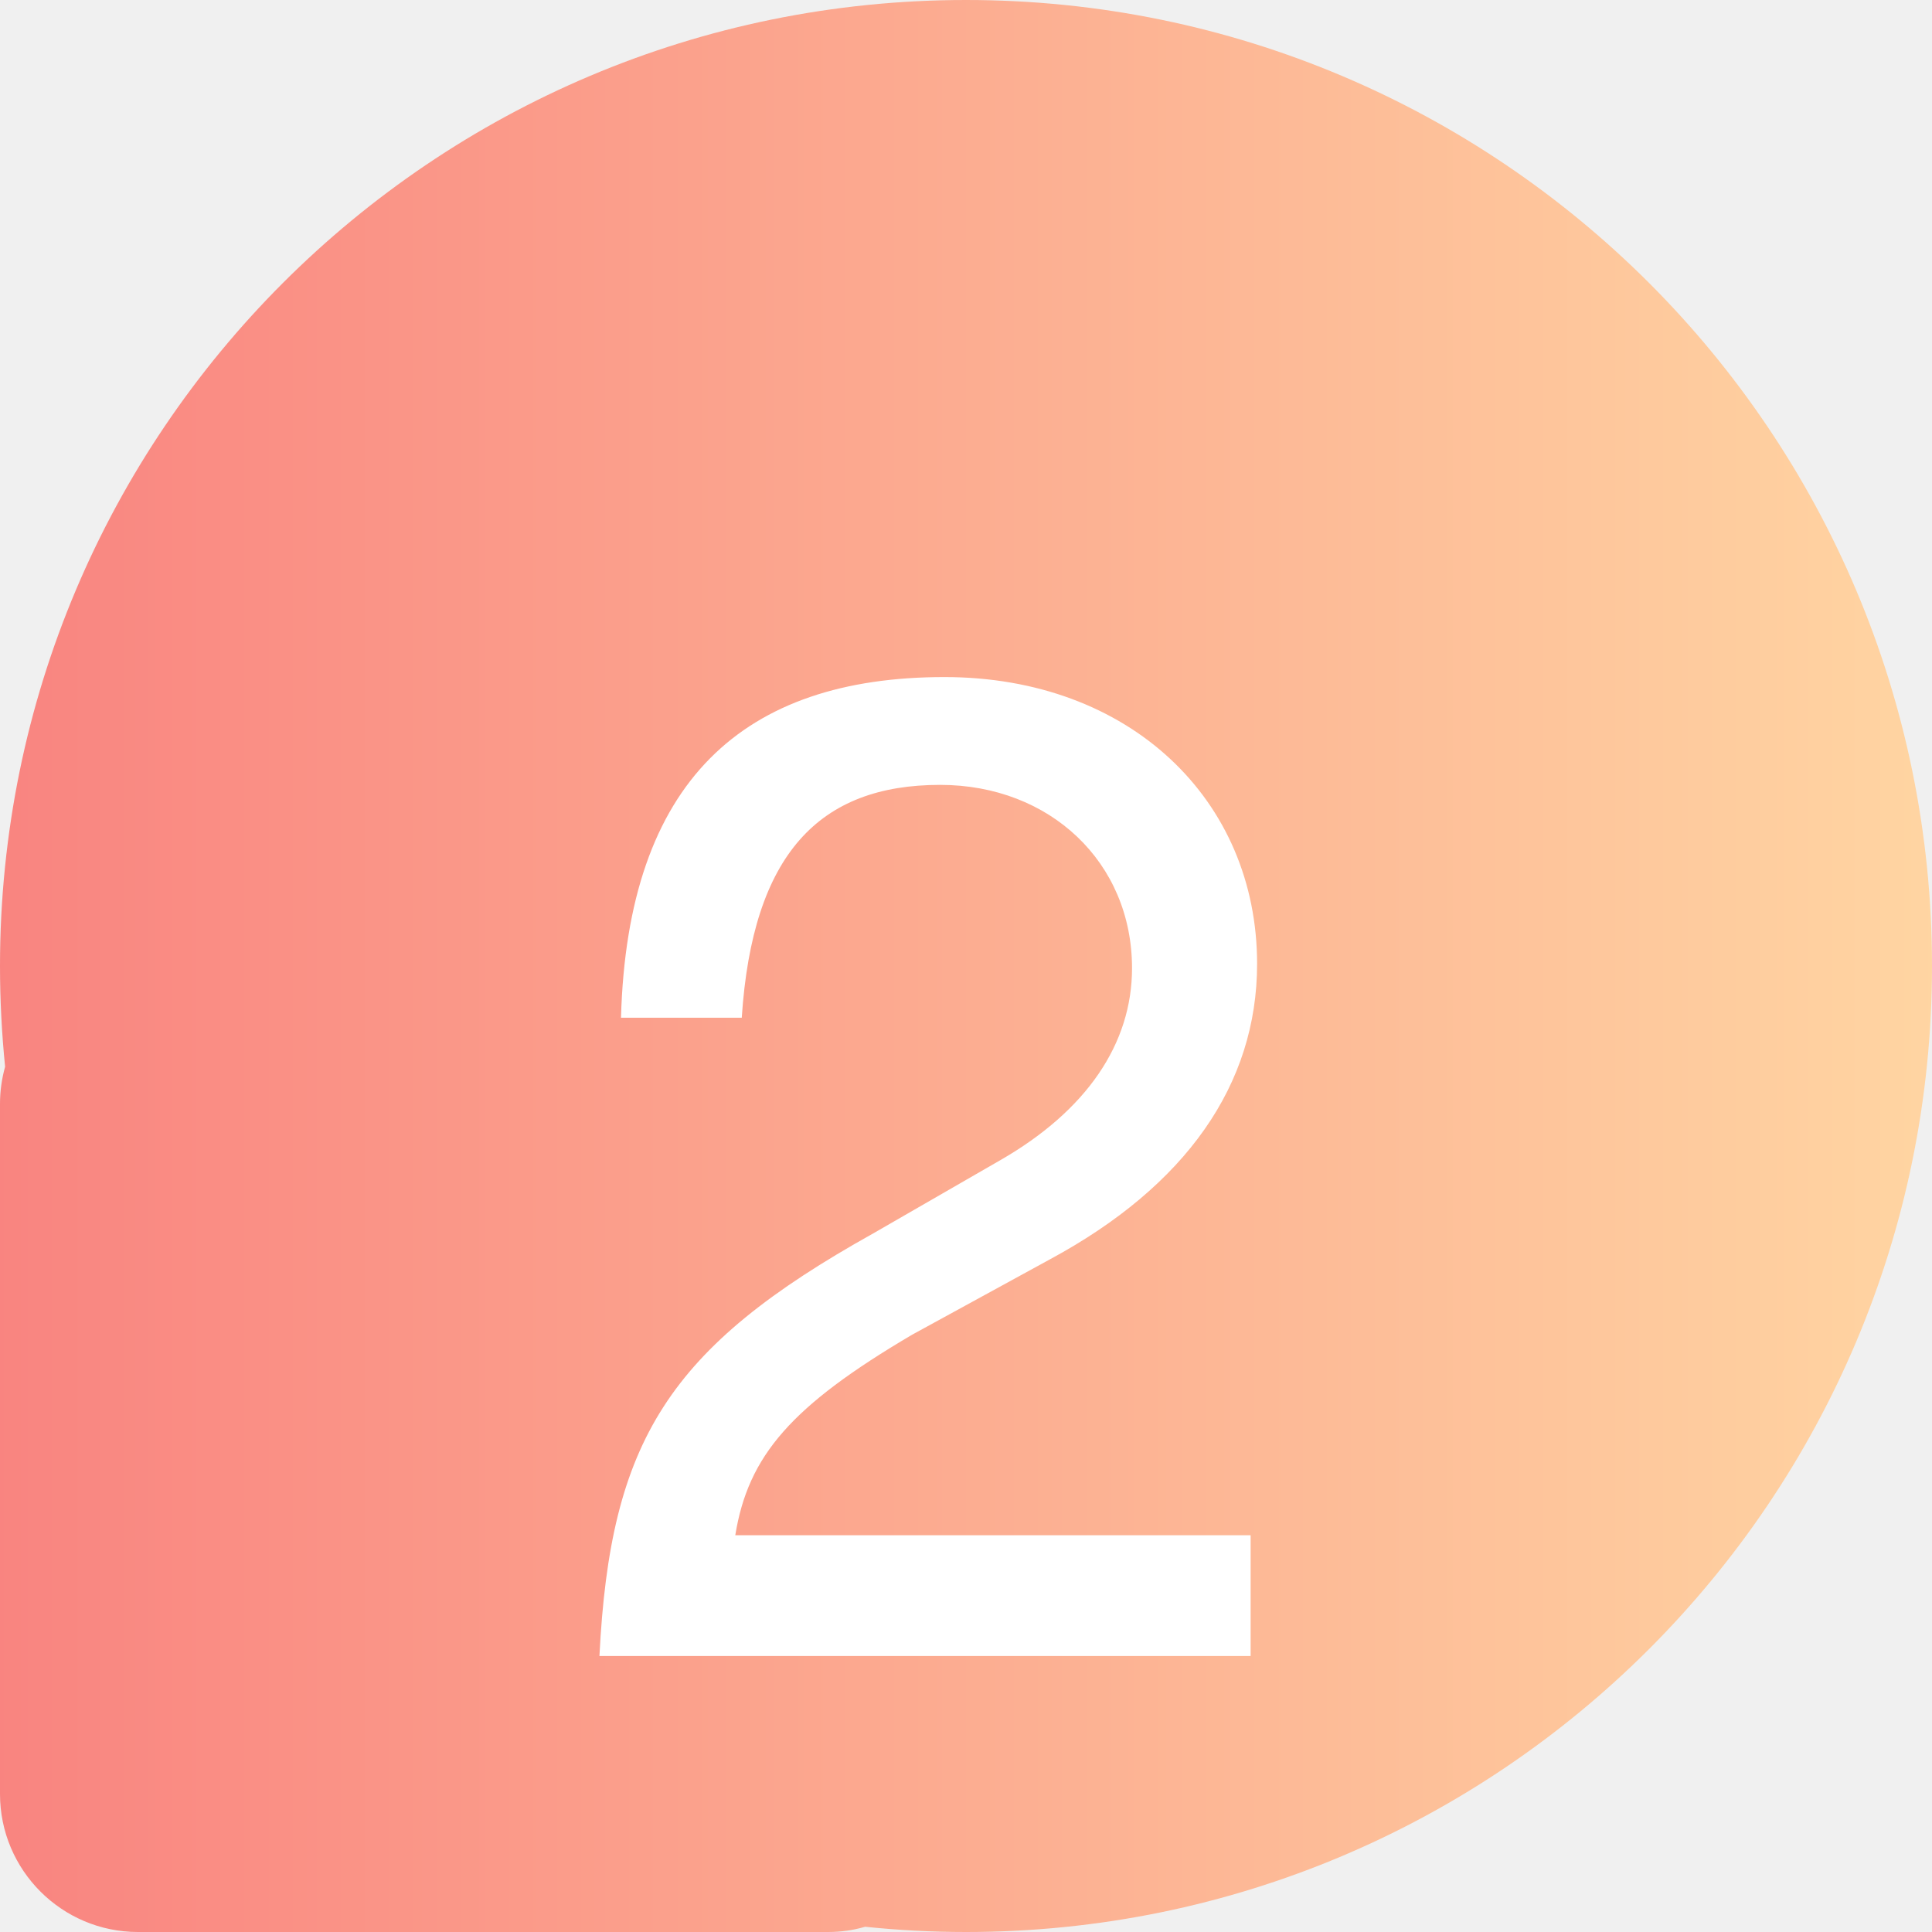
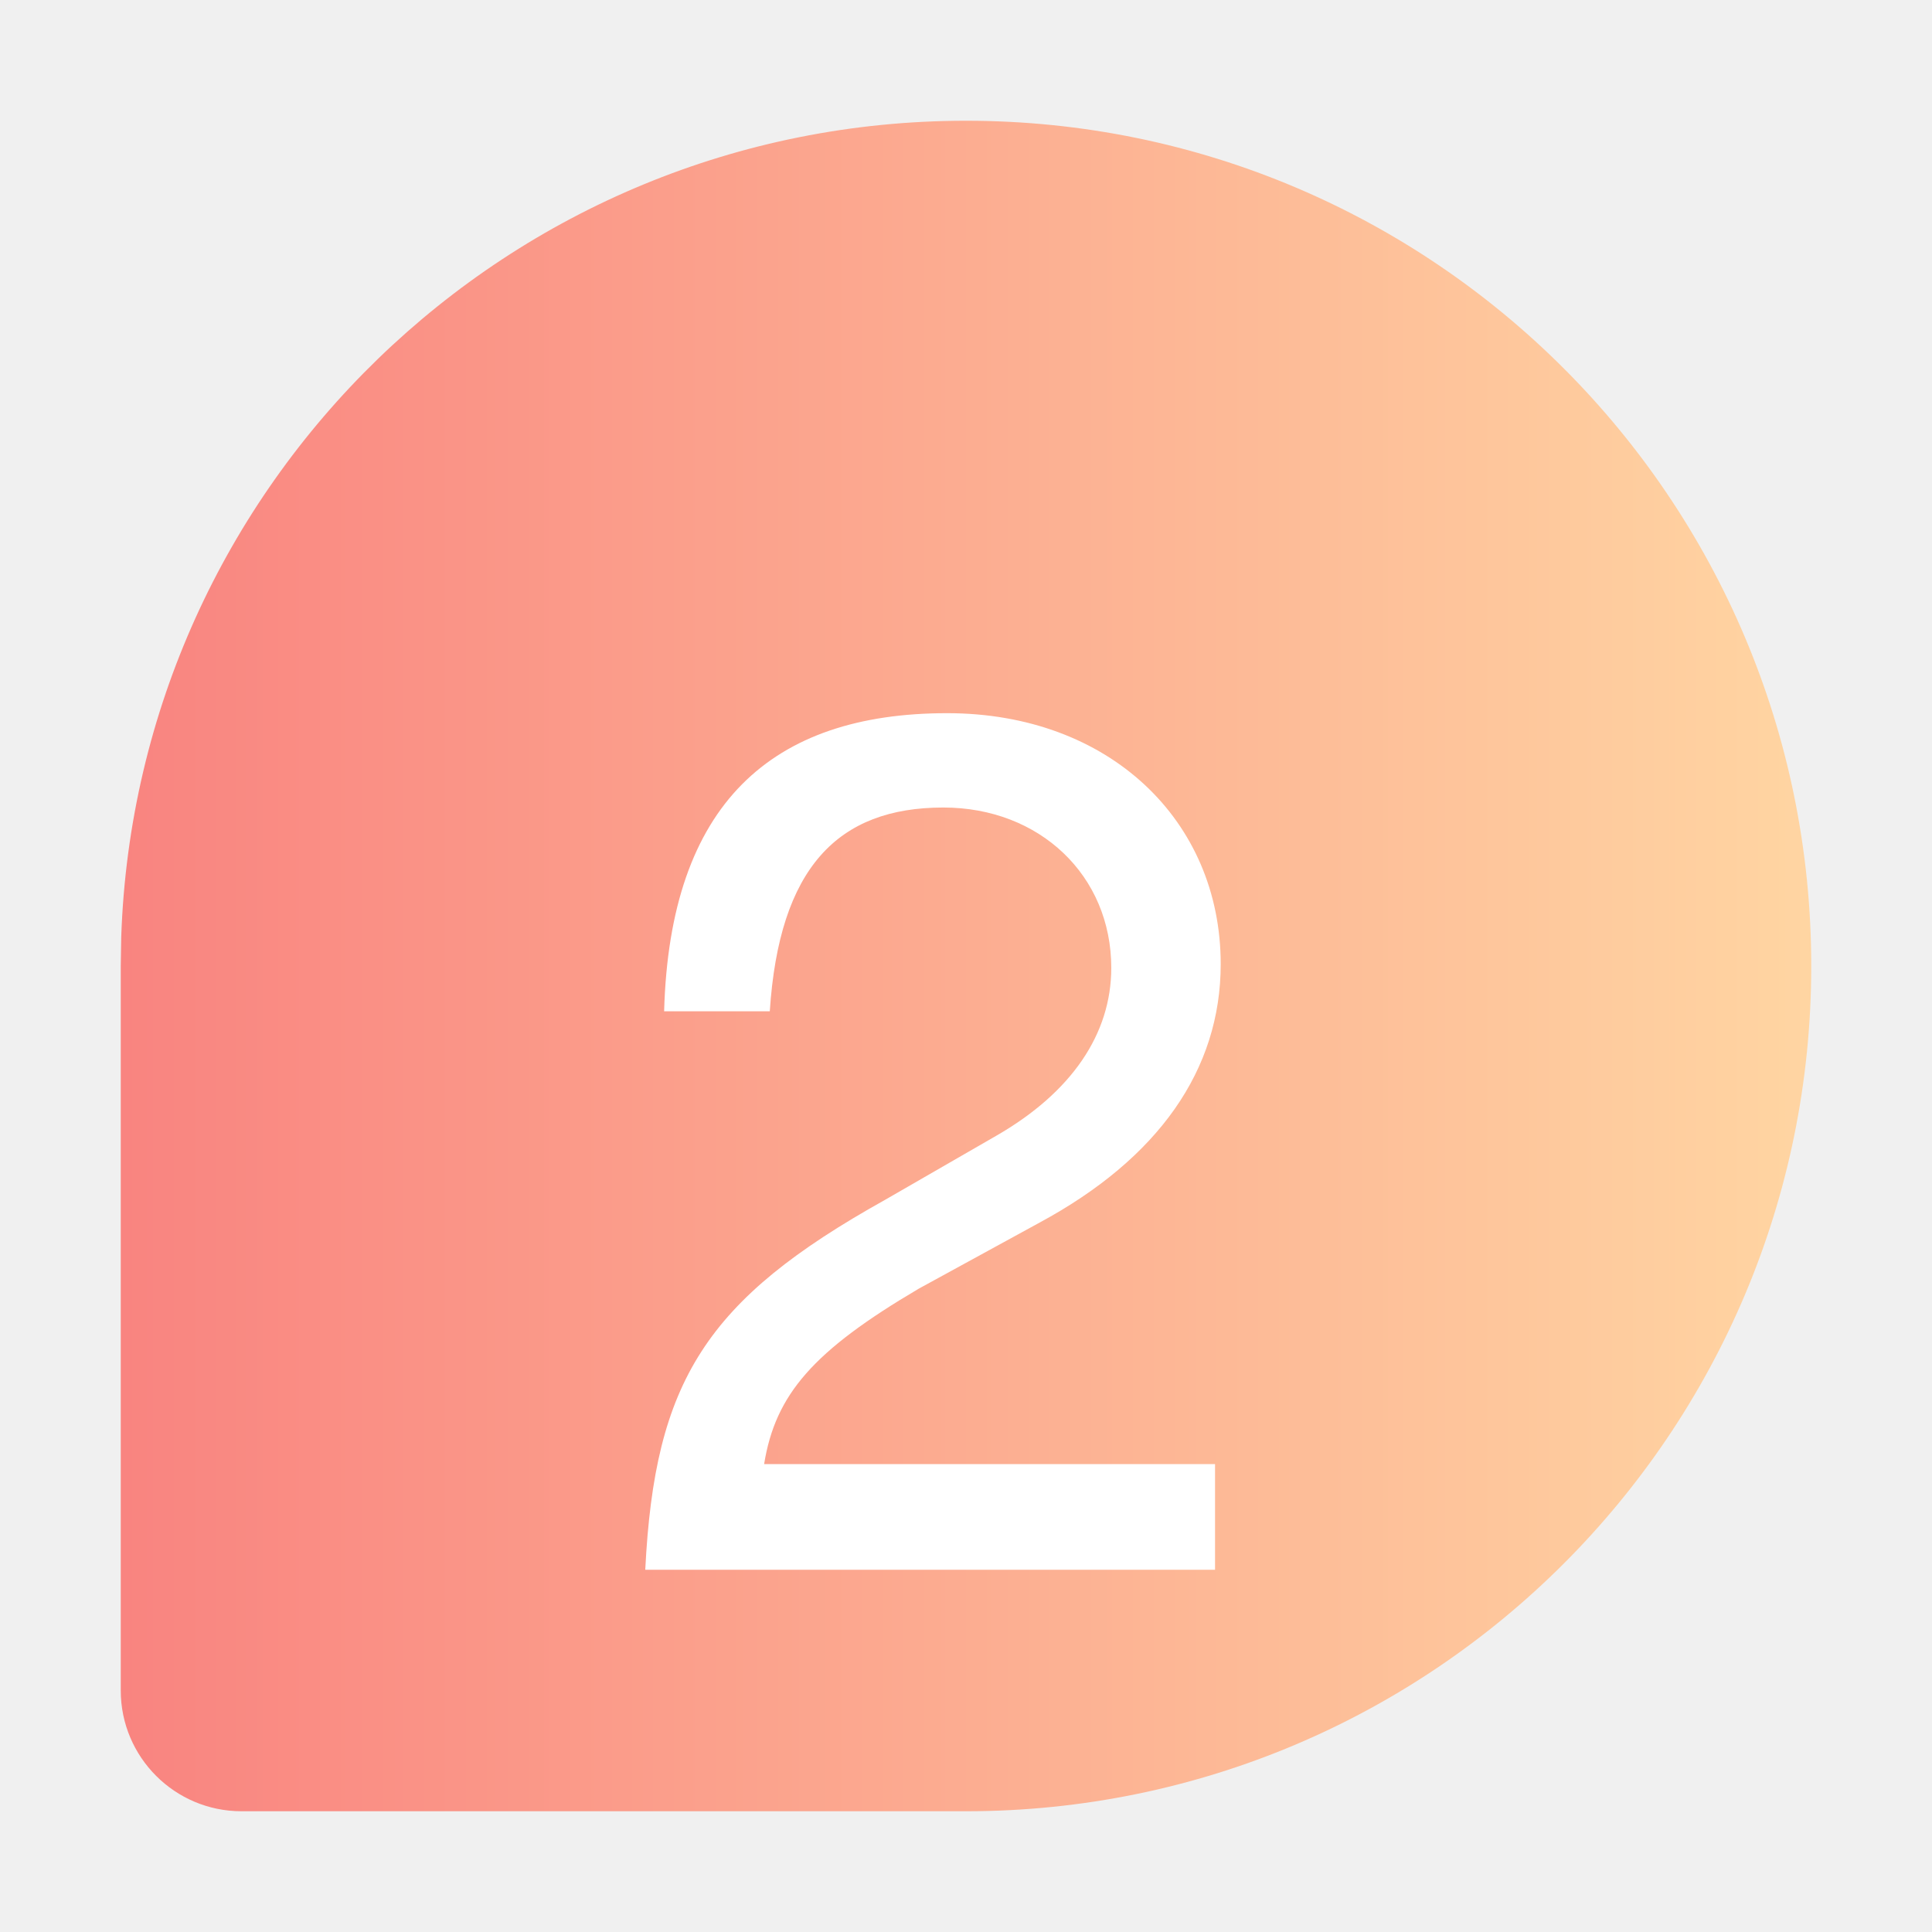
- <svg xmlns="http://www.w3.org/2000/svg" width="14px" height="14px" viewBox="0 0 14 14" version="1.1">
+ <svg xmlns="http://www.w3.org/2000/svg" width="16px" height="16px" viewBox="0 0 16 16" version="1.1">
  <defs>
    <linearGradient x1="100%" y1="50%" x2="0%" y2="50%" id="linearGradient-1">
      <stop stop-color="#FFD5A2" offset="0%" />
      <stop stop-color="#F98480" offset="100%" />
    </linearGradient>
  </defs>
  <g id="icon-two" stroke="none" stroke-width="1" fill="none" fill-rule="evenodd">
-     <g>
-       <path d="M7,0 C10.866,0 14,3.134 14,7 C14,10.866 10.866,14 7,14 C6.753,14 6.509,13.987 6.269,13.962 C6.184,13.987 6.094,14 6,14 L1,14 C0.448,14 6.76353751e-17,13.552 0,13 L0,8 C-1.14514921e-17,7.906 0.013,7.816 0.037,7.73 C0.013,7.491 0,7.247 0,7 C0,3.134 3.134,0 7,0 Z" id="形状结合" fill="url(#linearGradient-1)" />
+     <g transform="translate(1, 1)">
+       <path d="M1,14 C0.448,14 6.76353751e-17,13.552 0,13 L0,7 L0.004,6.759 C0.131,3.005 3.215,0 7,0 C10.866,0 14,3.134 14,7 C14,10.866 10.866,14 7,14 L7,14 L1,14 Z" id="形状结合" fill="url(#linearGradient-1)" />
      <text id="1" font-family="HelveticaNeue-Medium, Helvetica Neue" font-size="10" font-weight="400" line-spacing="10" fill="#FFFFFF">
        <tspan x="4" y="12">2</tspan>
      </text>
    </g>
  </g>
</svg>
